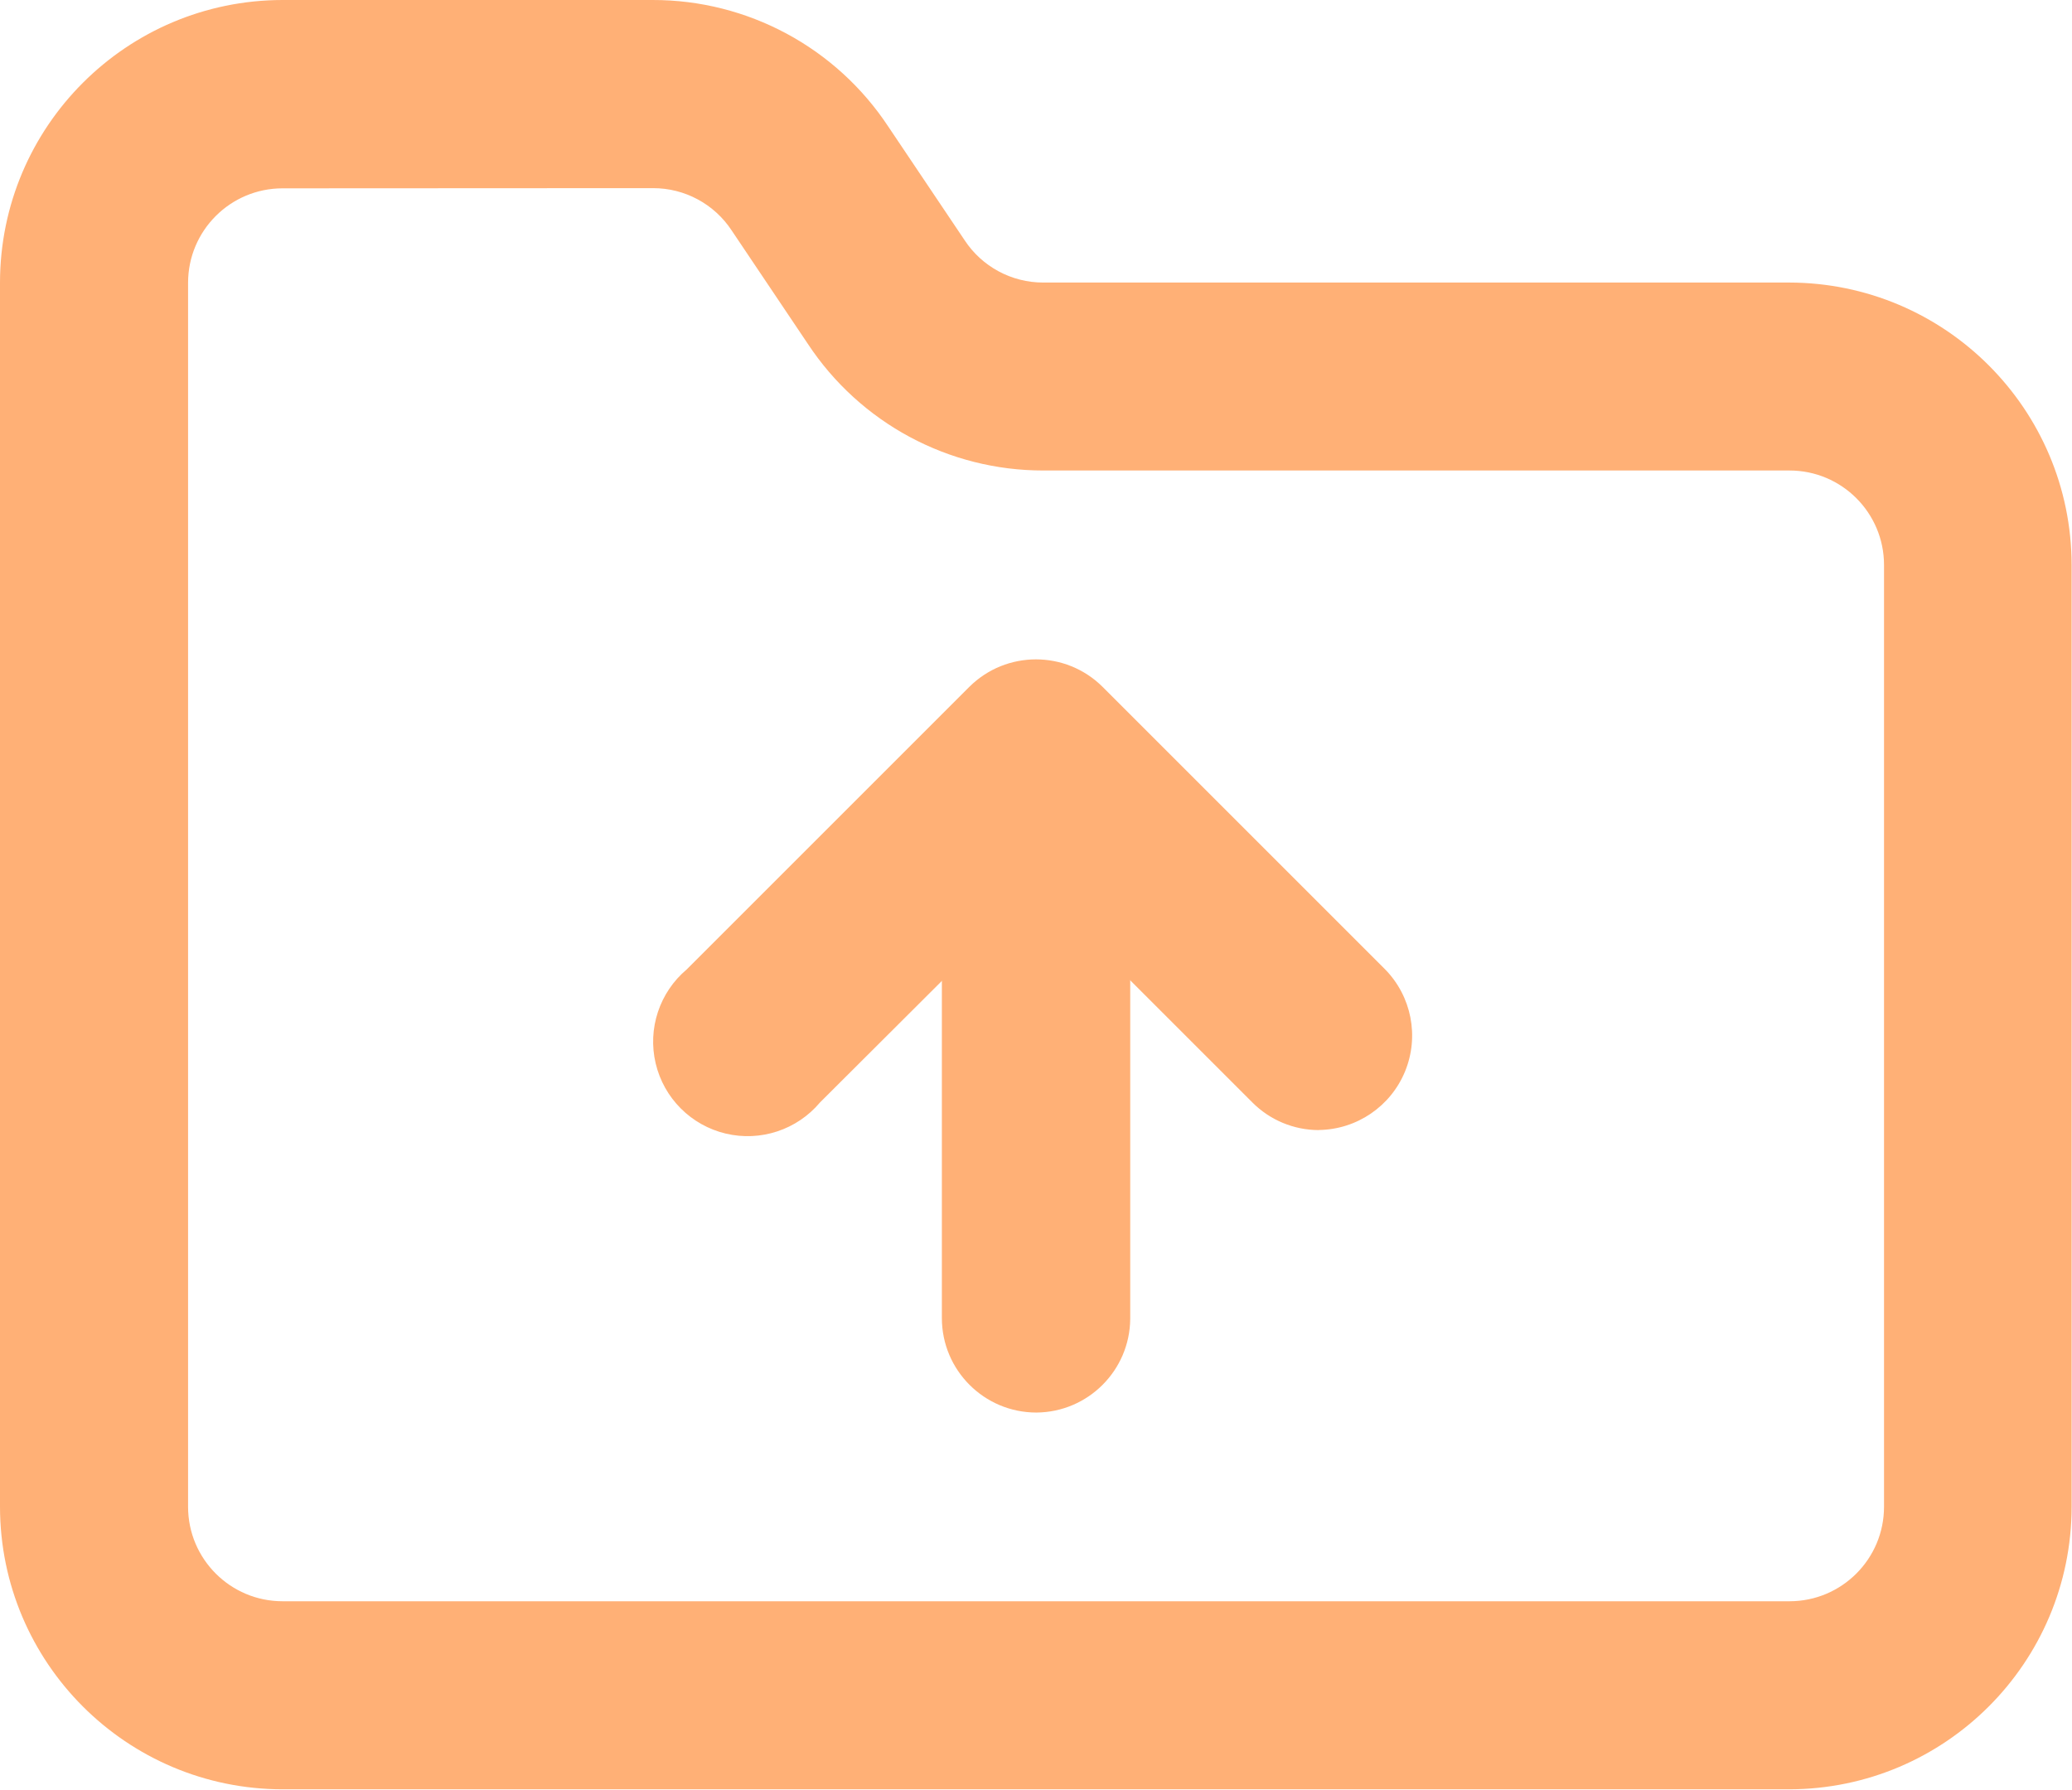
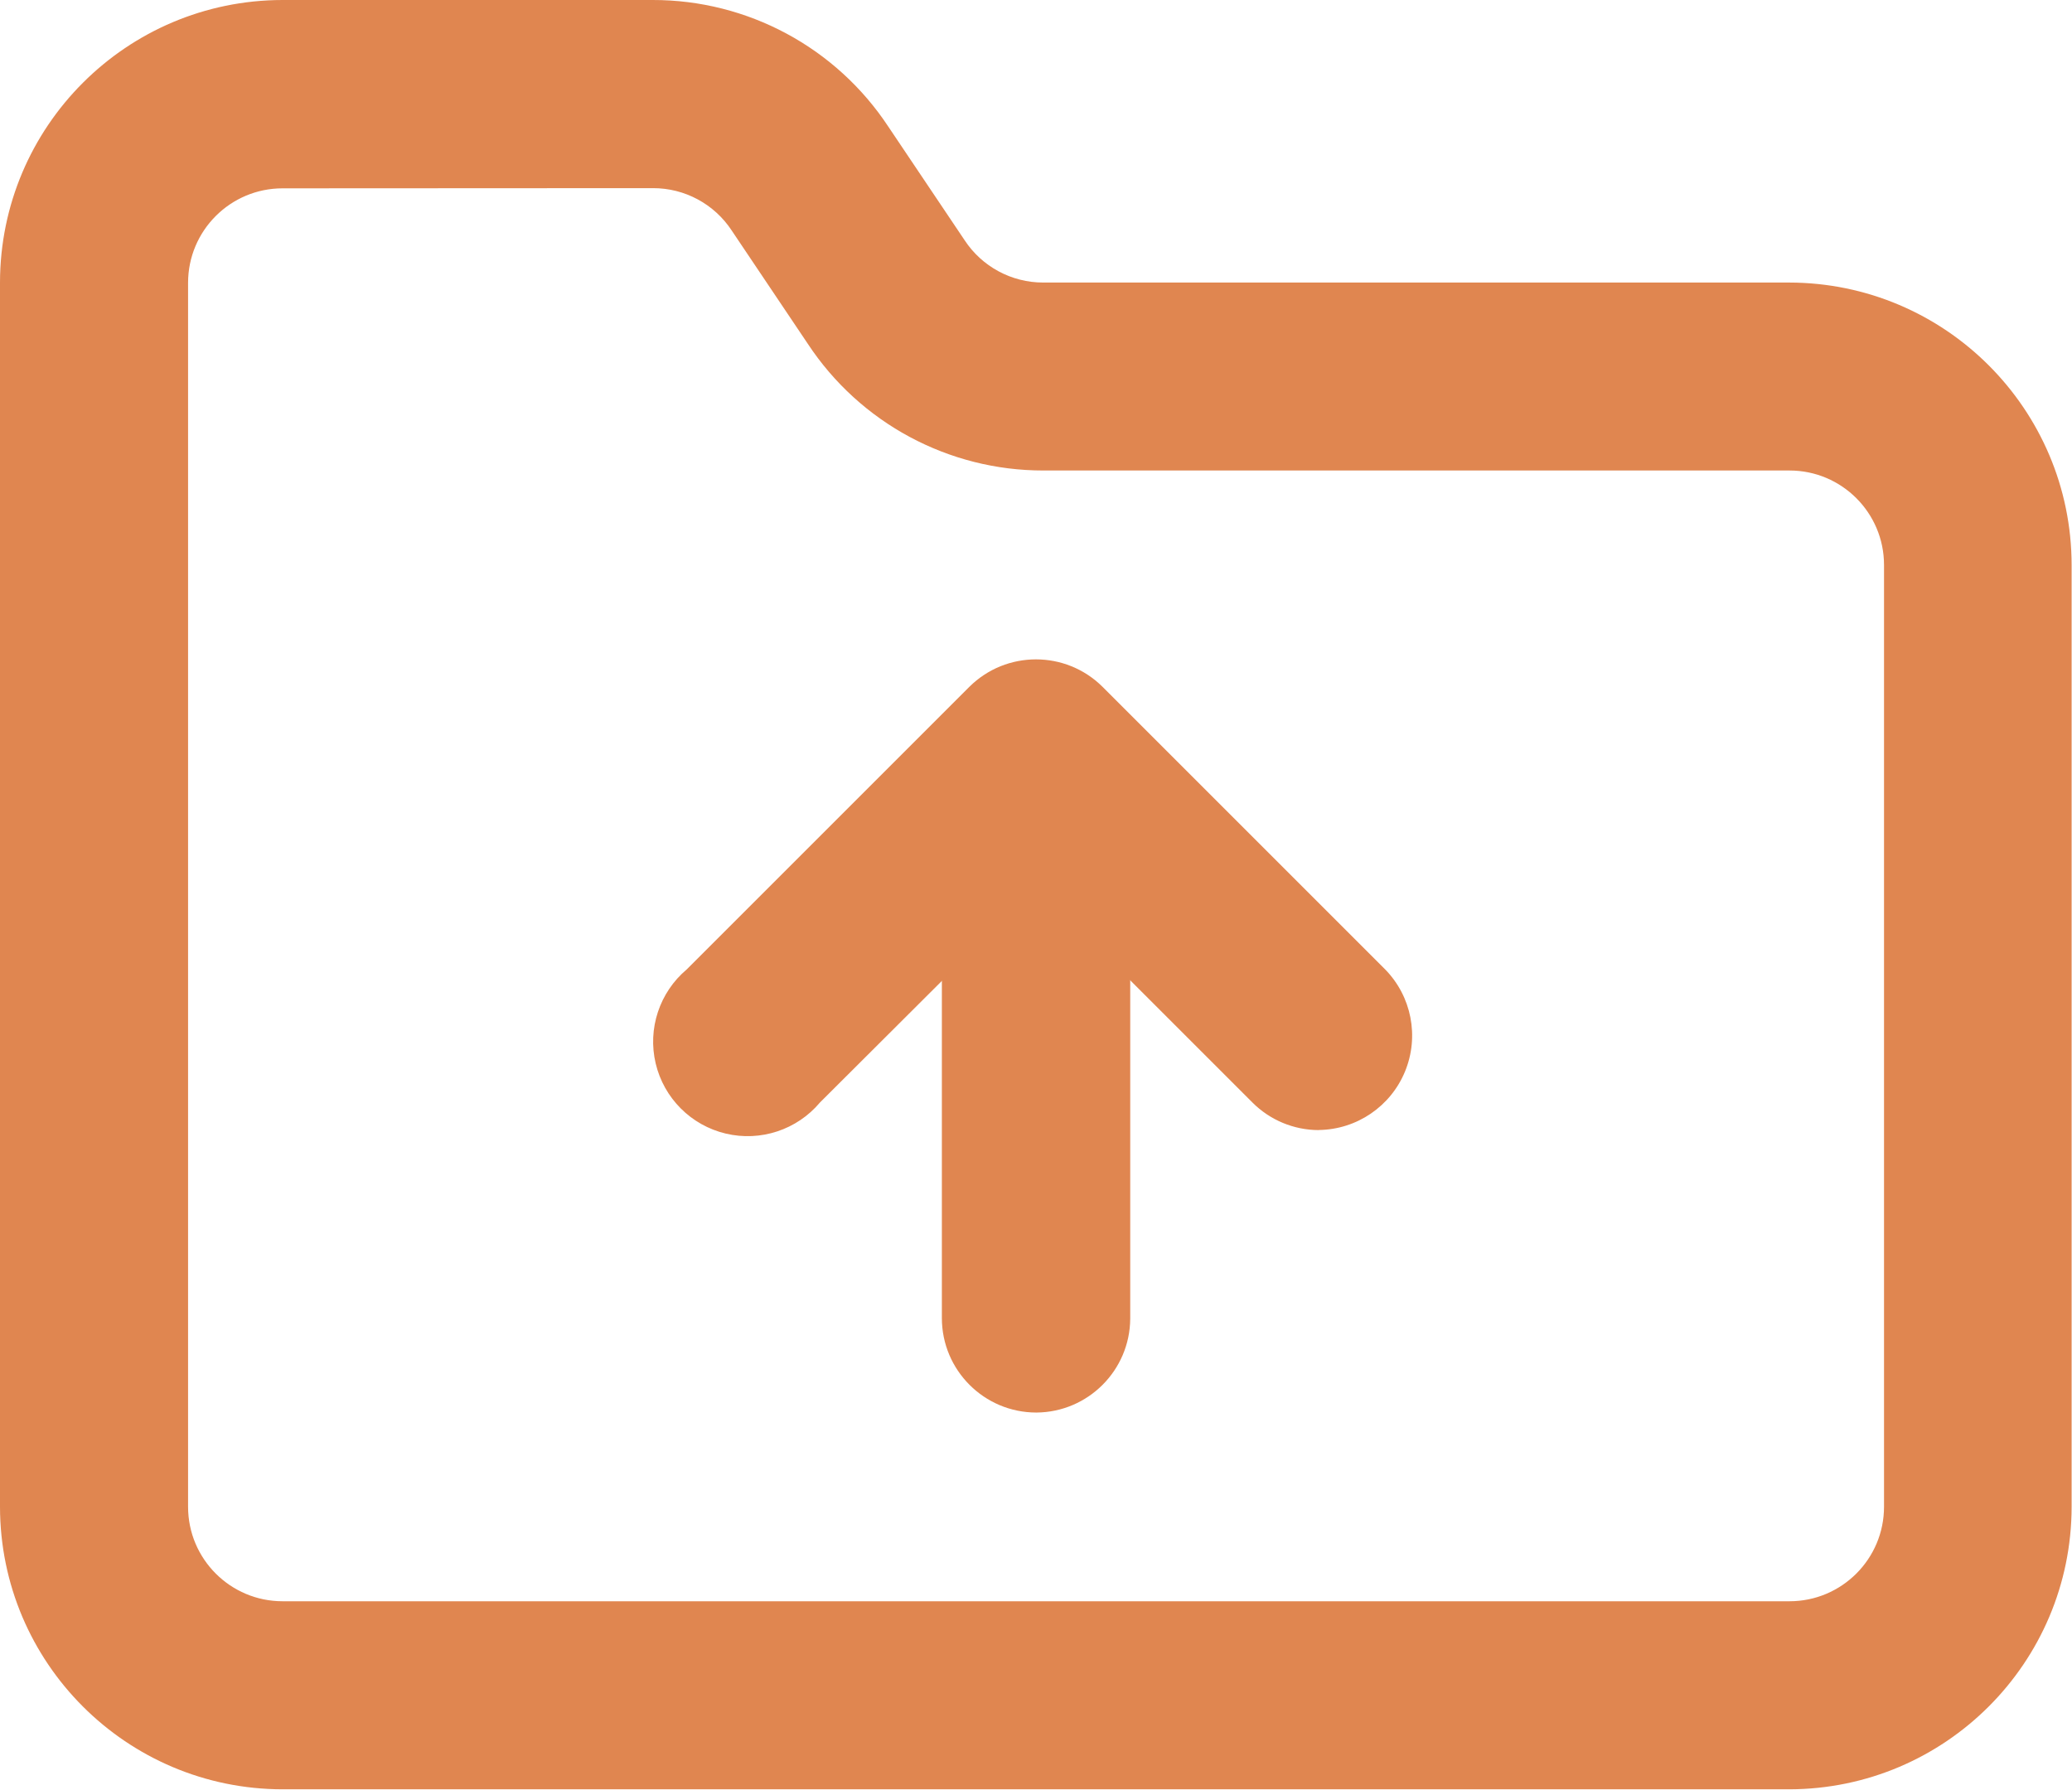
<svg xmlns="http://www.w3.org/2000/svg" width="21.924" height="18.935" viewBox="0 0 21.924 18.935">
  <g id="Group_59" data-name="Group 59" transform="translate(-1 -2)">
-     <path id="Path_196" data-name="Path 196" d="M19.935,20.935H3.99A2.993,2.993,0,0,1,1,17.945V4.99A2.993,2.993,0,0,1,3.99,2H7.906A2.982,2.982,0,0,1,10.4,3.341l.8,1.191.006.009a.994.994,0,0,0,.832.449h7.892a2.993,2.993,0,0,1,2.99,2.99v9.966A2.993,2.993,0,0,1,19.935,20.935ZM3.99,3.993a1,1,0,0,0-1,1V17.945a1,1,0,0,0,1,1H19.935a1,1,0,0,0,1-1V7.979a1,1,0,0,0-1-1H12.042a2.982,2.982,0,0,1-2.494-1.34l-.8-1.191-.006-.009a.994.994,0,0,0-.832-.448Z" fill="#ffb076" />
-     <path id="Path_197" data-name="Path 197" d="M12,16.972a1,1,0,0,1-1-1V10a1,1,0,0,1,1.993,0v5.979A1,1,0,0,1,12,16.972Z" transform="translate(-0.034 -0.024)" fill="#ffb076" />
-     <path id="Path_198" data-name="Path 198" d="M14.976,13.983a.993.993,0,0,1-.7-.292l-2.285-2.285L9.7,13.691a1,1,0,1,1-1.409-1.409l2.99-2.99a1,1,0,0,1,1.409,0l2.99,2.99a1,1,0,0,1-.7,1.7Z" transform="translate(-0.024 -0.024)" fill="#ffb076" />
+     <path id="Path_196" data-name="Path 196" d="M19.935,20.935H3.99A2.993,2.993,0,0,1,1,17.945V4.99A2.993,2.993,0,0,1,3.99,2H7.906A2.982,2.982,0,0,1,10.4,3.341l.8,1.191.006.009a.994.994,0,0,0,.832.449h7.892a2.993,2.993,0,0,1,2.99,2.99v9.966A2.993,2.993,0,0,1,19.935,20.935ZM3.99,3.993a1,1,0,0,0-1,1V17.945a1,1,0,0,0,1,1H19.935a1,1,0,0,0,1-1V7.979a1,1,0,0,0-1-1H12.042a2.982,2.982,0,0,1-2.494-1.34l-.8-1.191-.006-.009a.994.994,0,0,0-.832-.448Z" fill="#e08650" />
+     <path id="Path_197" data-name="Path 197" d="M12,16.972a1,1,0,0,1-1-1V10a1,1,0,0,1,1.993,0v5.979A1,1,0,0,1,12,16.972Z" transform="translate(-0.034 -0.024)" fill="#e08650" />
+     <path id="Path_198" data-name="Path 198" d="M14.976,13.983a.993.993,0,0,1-.7-.292l-2.285-2.285L9.7,13.691a1,1,0,1,1-1.409-1.409l2.99-2.99a1,1,0,0,1,1.409,0l2.99,2.99a1,1,0,0,1-.7,1.7Z" transform="translate(-0.024 -0.024)" fill="#e08650" />
  </g>
</svg>
